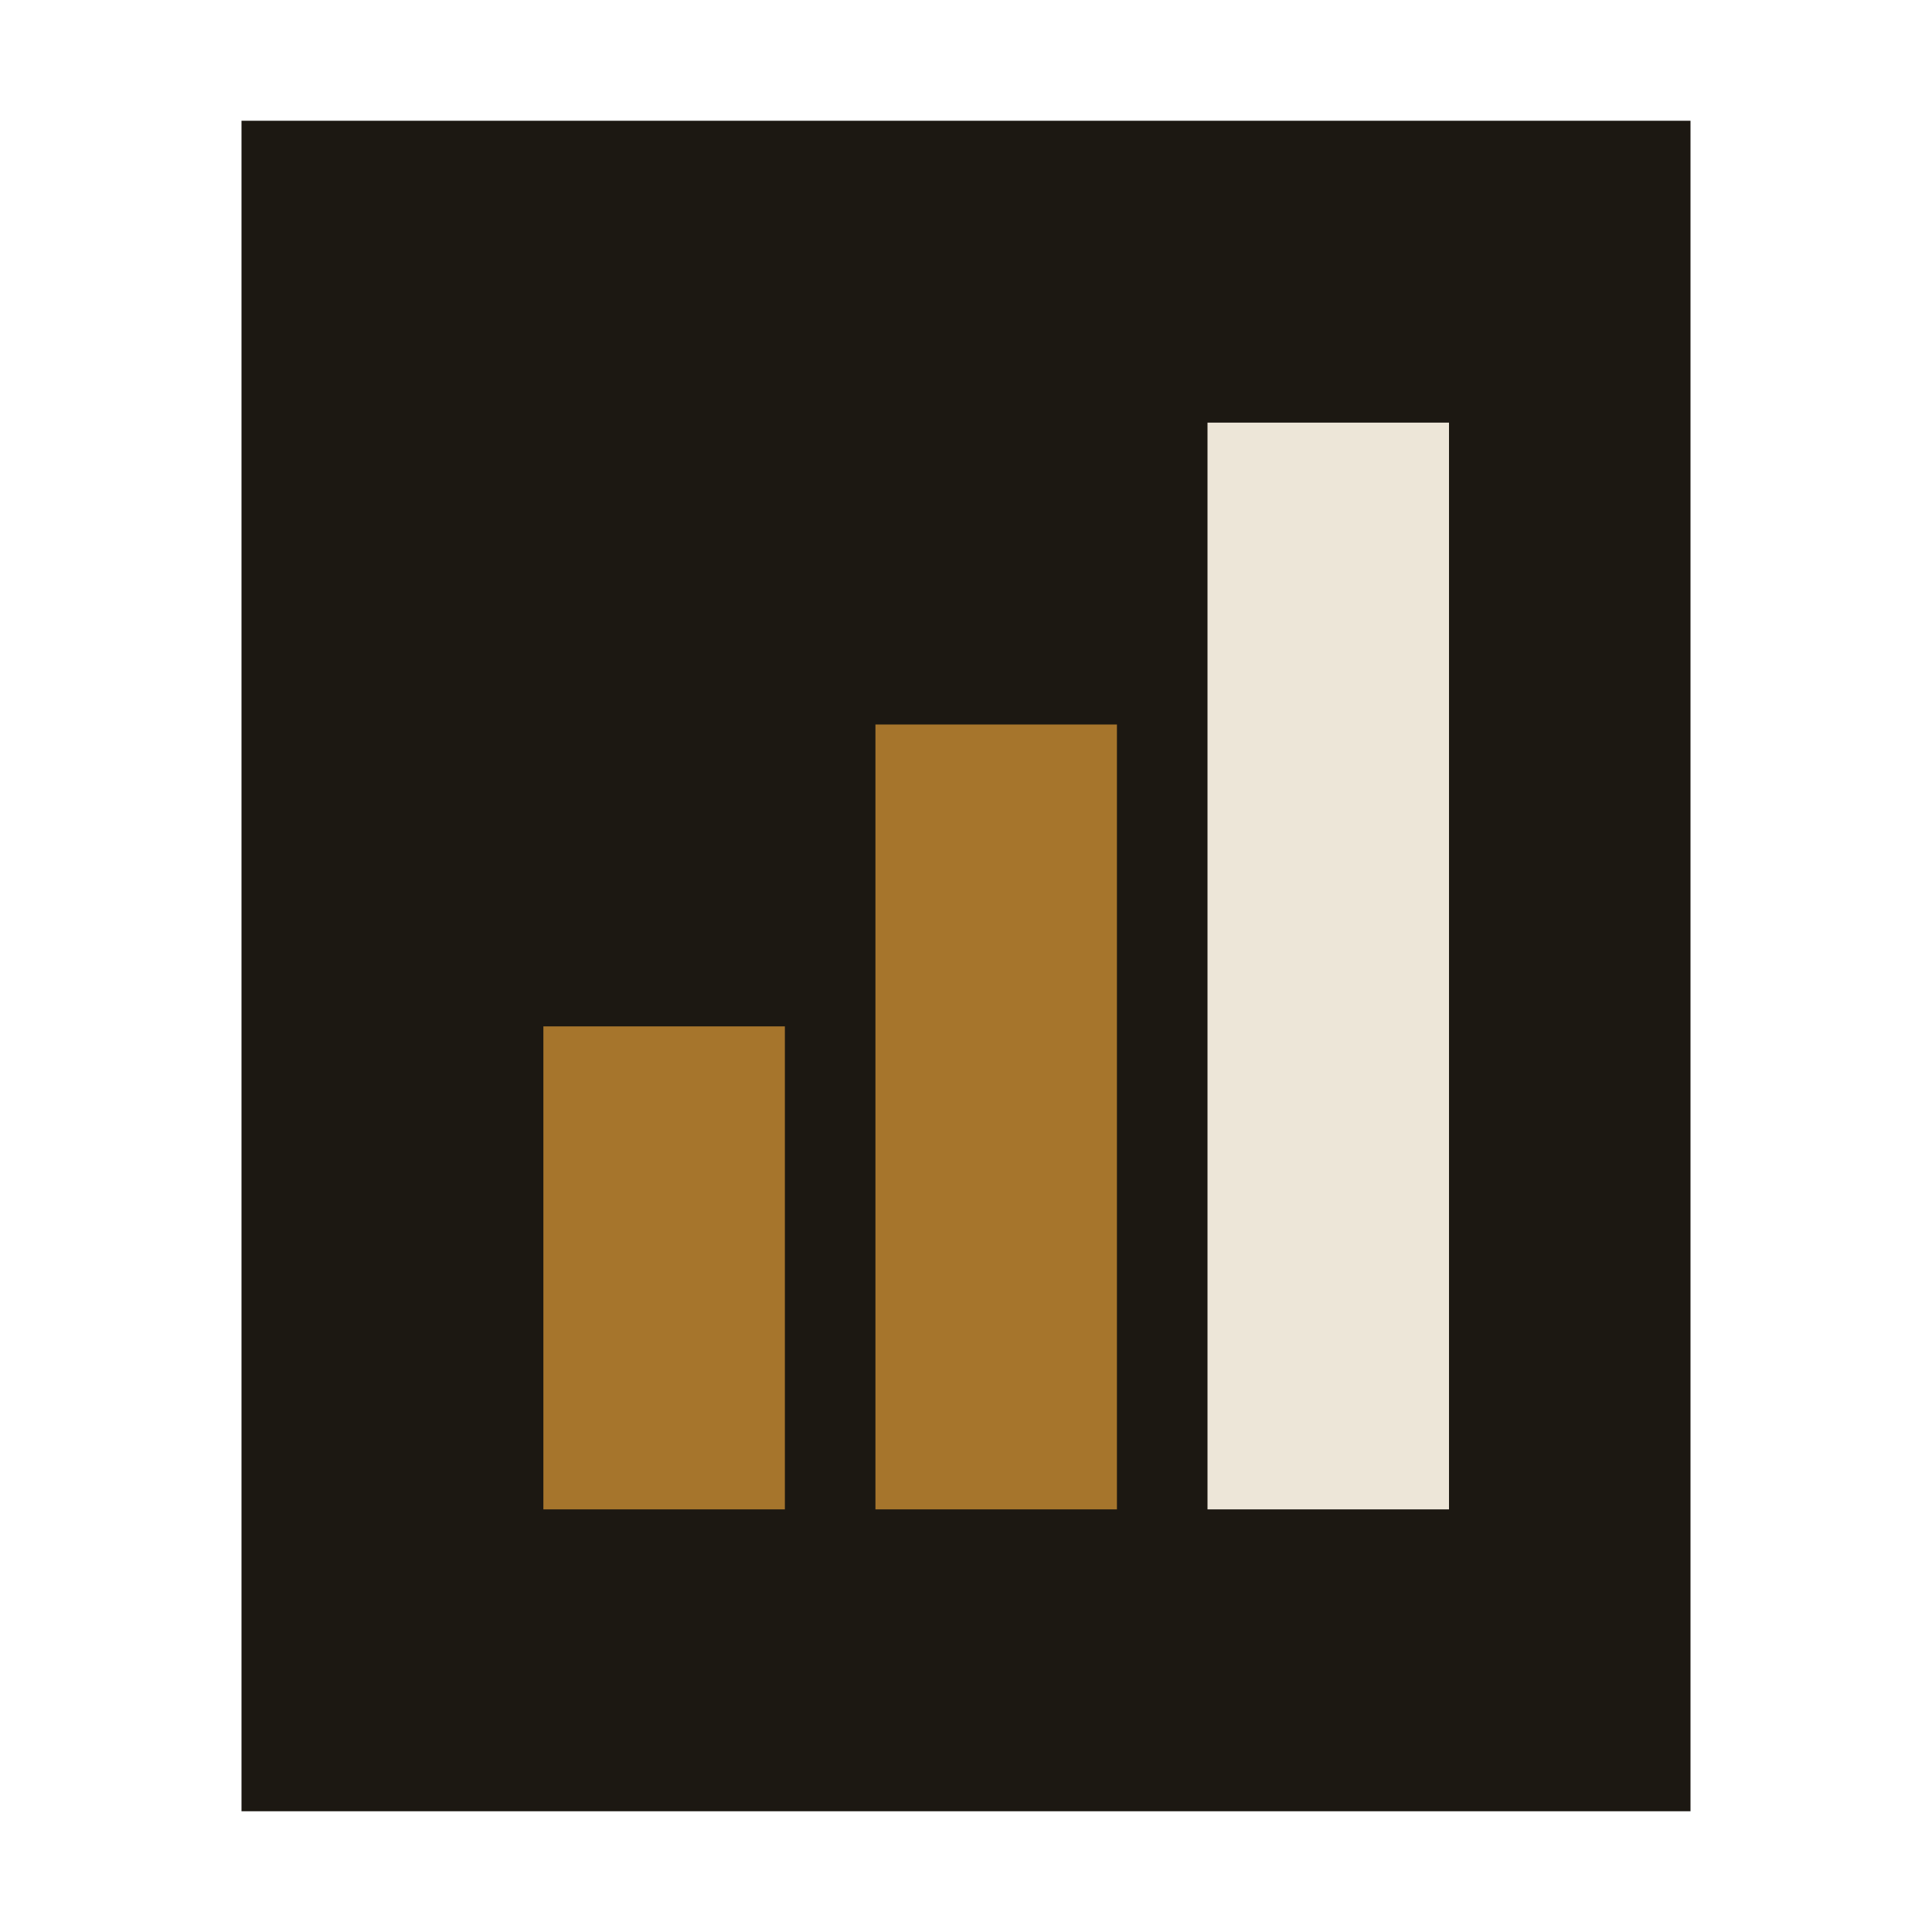
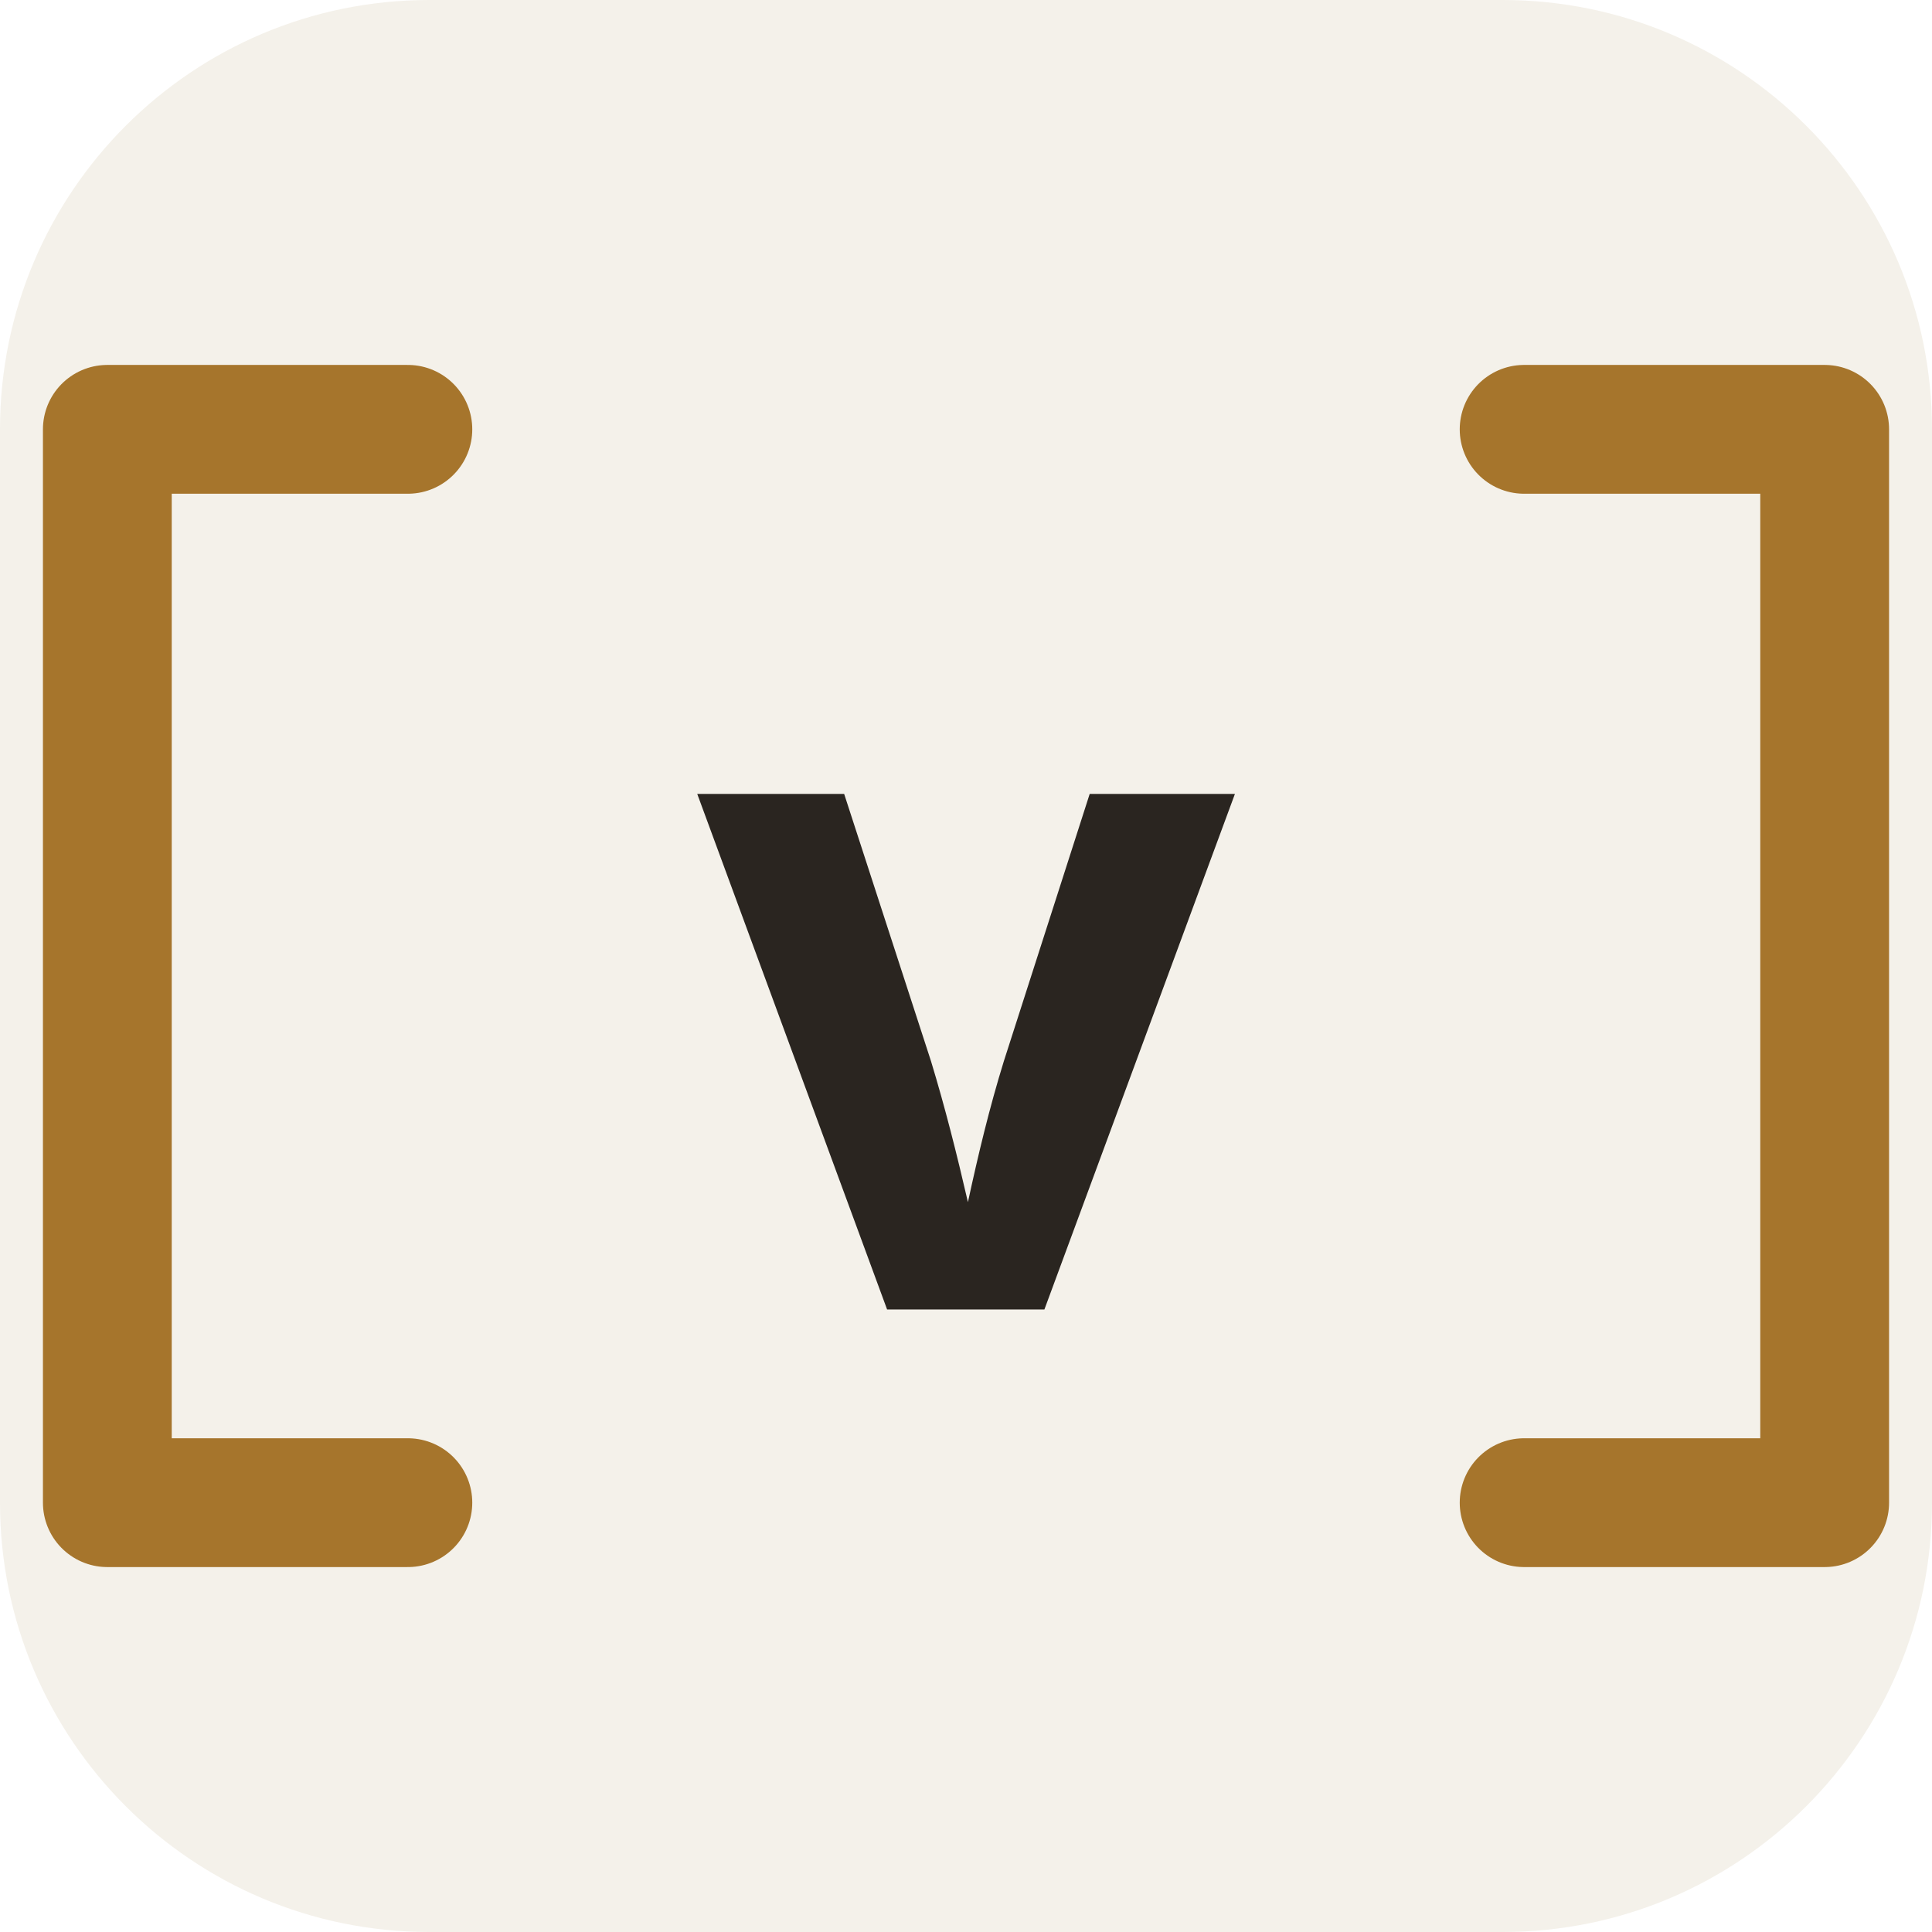
- <svg xmlns="http://www.w3.org/2000/svg" viewBox="0 0 32 32">
-   <rect x="4" y="2" width="24" height="28" fill="#1c1812" />
-   <rect x="9" y="17" width="4" height="8" fill="#a6752c" />
-   <rect x="14.5" y="12" width="4" height="13" fill="#a6752c" />
-   <rect x="20" y="7" width="4" height="18" fill="#ede6d8" />
+ <svg xmlns="http://www.w3.org/2000/svg" viewBox="15 0 90 90">
+   <rect x="15" y="0" width="90" height="90" rx="20" fill="#F4F1EA" />
+   <path d="M34,20 L20,20 L20,70 L34,70" fill="none" stroke="#A6752C" stroke-width="6" stroke-linecap="round" stroke-linejoin="round" />
+   <path d="M86,20 L100,20 L100,70 L86,70" fill="none" stroke="#A6752C" stroke-width="6" stroke-linecap="round" stroke-linejoin="round" />
+   <text x="60" y="61" font-family="Inter,Helvetica,Arial,sans-serif" font-size="44" font-weight="700" letter-spacing="-1.3" fill="#2A2520" text-anchor="middle">v</text>
</svg>
